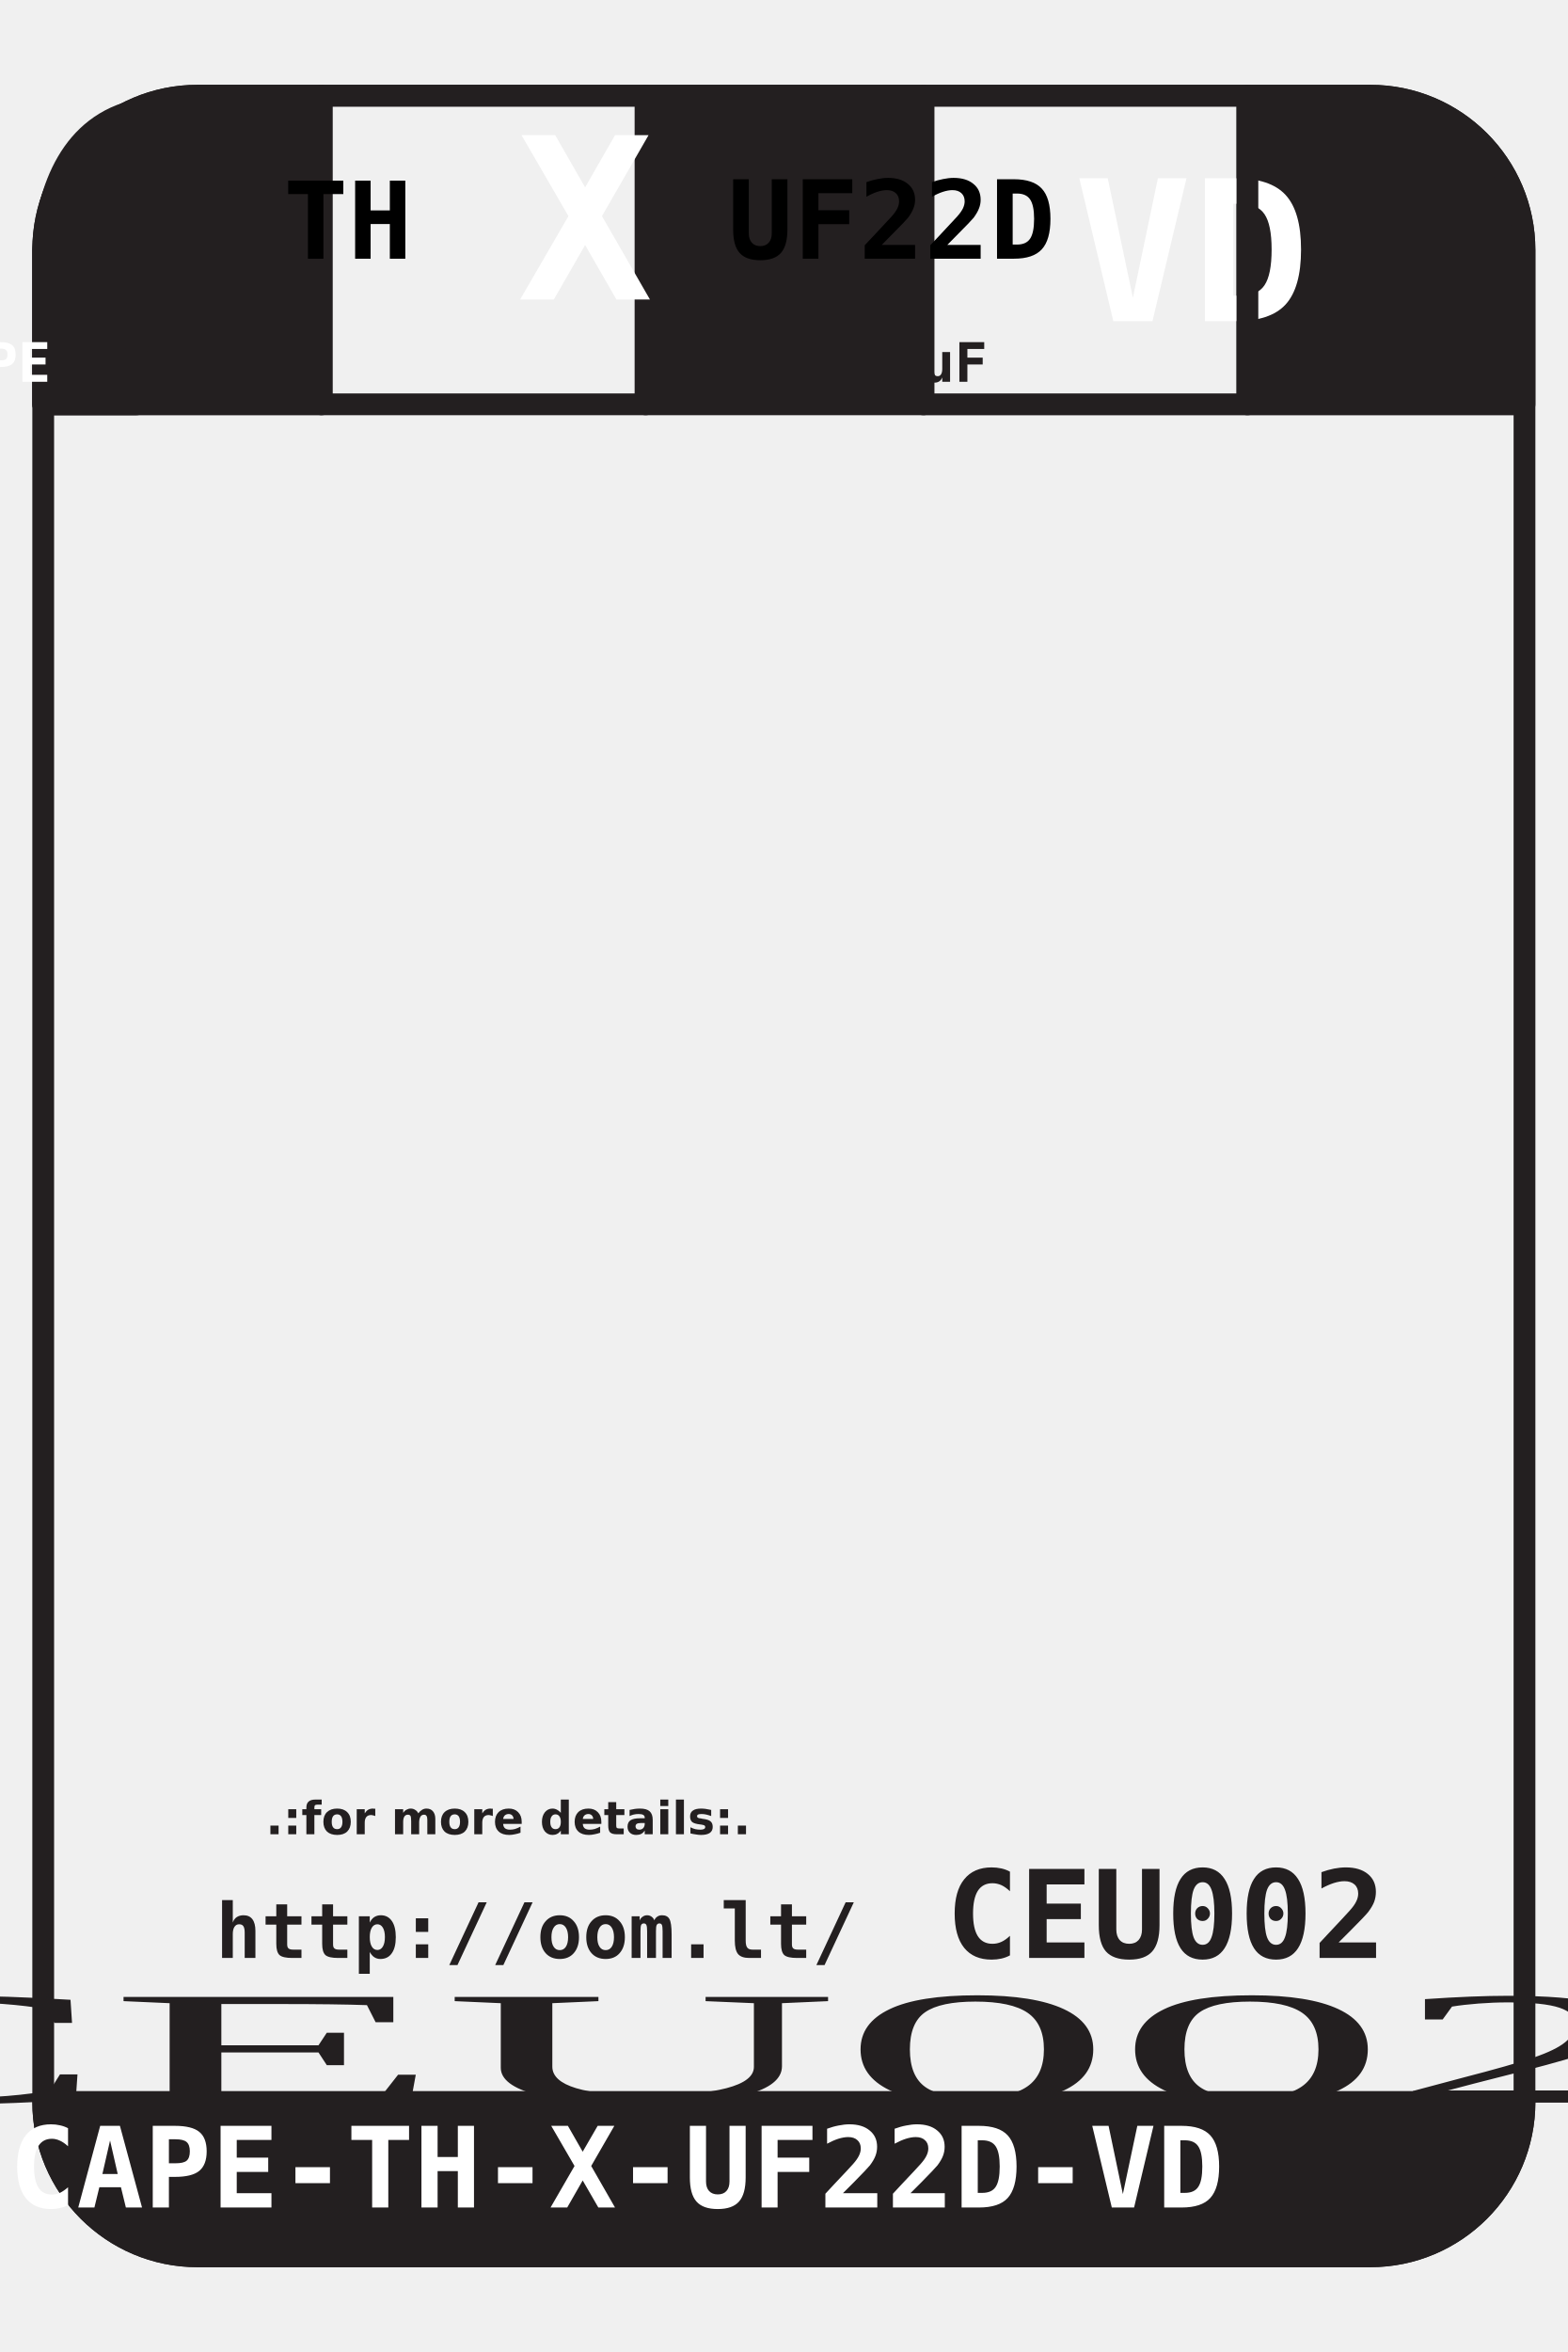
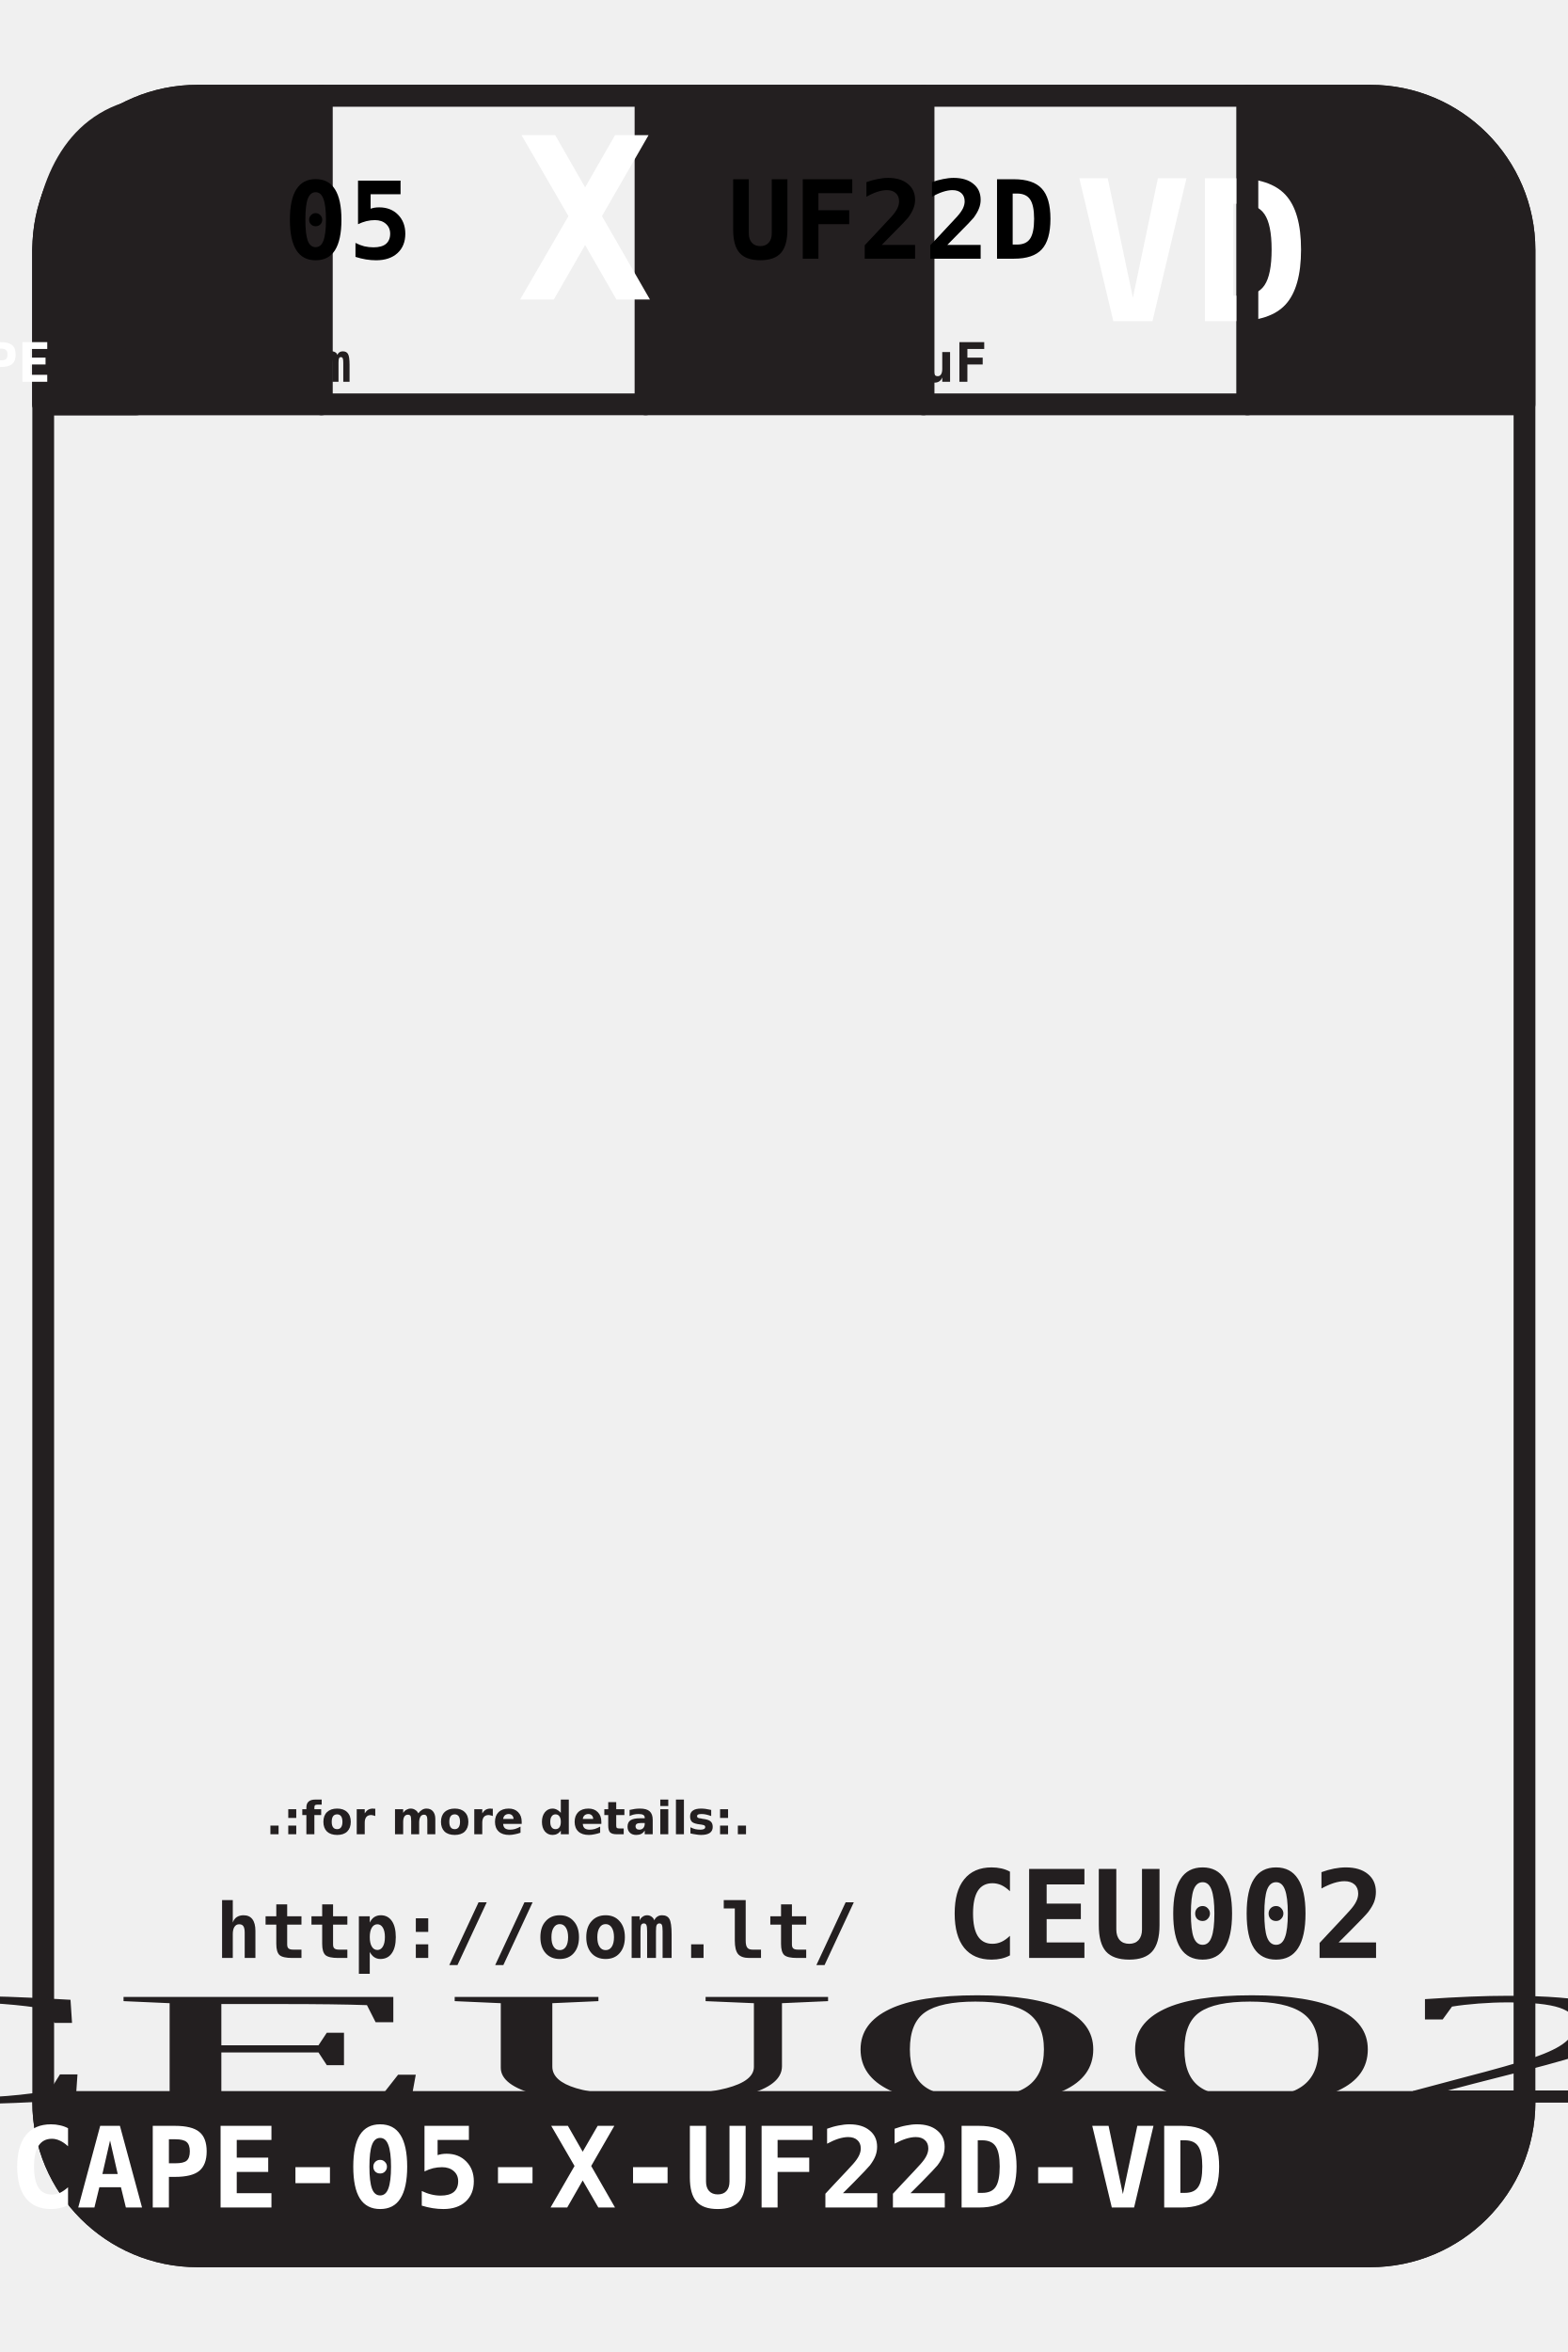
<svg xmlns="http://www.w3.org/2000/svg" id="svg3419" version="1.1" width="180" height="270" xml:space="preserve">
  <defs id="defs3423" />
  <g id="g3427" transform="matrix(1.25,0,0,-1.25,0,270)">
    <path d="m 3.969,193.039 c 0,7.826 6.347,14.173 14.173,14.173 l 107.717,0 c 7.826,0 14.173,-6.347 14.173,-14.173 l 0,-170.079 c 0,-7.826 -6.347,-14.173 -14.173,-14.173 l -107.717,0 c -7.826,0 -14.173,6.347 -14.173,14.173 l 0,170.079 z" style="fill:none;stroke:#231f20;stroke-width:2;stroke-linecap:round;stroke-linejoin:round;stroke-miterlimit:22.926;stroke-opacity:1;stroke-dasharray:none" id="path3429" />
    <text transform="scale(1,-1)" id="text3439" x="71.998" y="-326.037" style="text-align:center;text-anchor:middle">
      <tspan style="font-size:6px;font-variant:normal;font-weight:bold;text-align:center;writing-mode:lr-tb;text-anchor:middle;fill:#231f20;fill-opacity:1;fill-rule:nonzero;stroke:none;font-family:Helvetica LT;-inkscape-font-specification:Helvetica LT Bold" id="tspan3441" y="-326.037" x="71.998" />
    </text>
    <text transform="matrix(1,0,0,-1,54.1817,47.5475)" id="text3443" x="17.943" y="0" style="text-anchor:middle;text-align:center">
      <tspan style="font-size:4.201px;font-variant:normal;font-weight:bold;writing-mode:lr-tb;fill:#231f20;fill-opacity:1;fill-rule:nonzero;stroke:none;font-family:DejaVu Sans;-inkscape-font-specification:DejaVu Sans Bold;text-anchor:middle;text-align:center;font-style:normal;font-stretch:normal" x="0" y="0" id="tspan3445">.:for more details:.</tspan>
    </text>
    <text transform="scale(1,-1)" id="text3447" x="56.807" y="-36.191" style="text-align:center;text-anchor:middle">
      <tspan style="font-size:7.001px;font-style:normal;font-variant:normal;font-weight:bold;font-stretch:normal;text-align:center;writing-mode:lr-tb;text-anchor:middle;fill:#231f20;fill-opacity:1;fill-rule:nonzero;stroke:none;font-family:DejaVu Sans Mono;-inkscape-font-specification:DejaVu Sans Mono Bold" x="56.807" y="-36.191" id="tspan3449">http://oom.lt/</tspan>
    </text>
    <text transform="scale(1,-1)" id="text3451" x="86.863" y="-36.191" style="text-align:start;text-anchor:start">
      <tspan style="font-size:11.202px;font-variant:normal;font-weight:bold;text-align:start;writing-mode:lr-tb;text-anchor:start;fill:#231f20;fill-opacity:1;fill-rule:nonzero;stroke:none;font-family:DejaVu Sans Mono;-inkscape-font-specification:DejaVu Sans Mono Bold;font-style:normal;font-stretch:normal" x="86.863" y="-36.191" id="tspan3453">CEU002</tspan>
    </text>
    <text transform="matrix(1,0,0,-0.2937634,14.7144,22.9039)" id="text3455" x="57.305" y="0" style="text-align:center;text-anchor:middle">
      <tspan style="font-size:50.435px;font-variant:normal;font-weight:normal;text-align:center;writing-mode:lr-tb;text-anchor:middle;fill:#231f20;fill-opacity:1;fill-rule:nonzero;stroke:none;font-family:Free 3 of 9 Extended;-inkscape-font-specification:Free3of9Extended" x="57.305" y="0" id="tspan3457">*CEU002*</tspan>
    </text>
    <path d="m 29.541,178.866 0,28.346 -11.4,0 c -7.826,0 -14.173,-6.347 -14.173,-14.173 l 0,-14.173 25.573,0 z" style="fill:#231f20;fill-opacity:1;fill-rule:evenodd;stroke:#231f20;stroke-width:2;stroke-linecap:round;stroke-linejoin:round;stroke-miterlimit:22.926;stroke-opacity:1;stroke-dasharray:none" id="path3593" />
    <path d="m 140.031,193.039 c 0,7.826 -6.347,14.173 -14.173,14.173 l -11.277,0 0,-28.346 25.451,0 0,14.173 z" style="fill:#231f20;fill-opacity:1;fill-rule:evenodd;stroke:#231f20;stroke-width:2;stroke-linecap:round;stroke-linejoin:round;stroke-miterlimit:22.926;stroke-opacity:1;stroke-dasharray:none" id="path3595" />
    <path d="m 59.305,207.213 25.512,0 0,-28.346 -25.512,0 0,28.346 z" style="fill:#231f20;fill-opacity:1;fill-rule:evenodd;stroke:#231f20;stroke-width:2;stroke-linecap:round;stroke-linejoin:round;stroke-miterlimit:22.926;stroke-opacity:1;stroke-dasharray:none" id="path3597" />
    <text transform="scale(1,-1)" id="text3603" x="127.539" y="-186.501" style="font-style:normal;font-variant:normal;font-weight:bold;font-stretch:normal;text-align:center;text-anchor:middle;fill:#ffffff;font-family:DejaVu Sans Mono;-inkscape-font-specification:DejaVu Sans Mono Bold">
      <tspan style="font-size:18px;font-style:normal;font-variant:normal;font-weight:bold;font-stretch:normal;text-align:center;writing-mode:lr-tb;text-anchor:middle;fill:#ffffff;fill-opacity:1;fill-rule:nonzero;stroke:none;font-family:DejaVu Sans Mono;-inkscape-font-specification:DejaVu Sans Mono Bold" x="127.539" y="-186.501" id="tspan3605">VD</tspan>
    </text>
    <path d="m 29.541,207.213 29.764,0 0,-28.346 -29.764,0 0,28.346 z" style="fill:none;stroke:#231f20;stroke-width:2;stroke-linecap:round;stroke-linejoin:round;stroke-miterlimit:22.926;stroke-opacity:1;stroke-dasharray:none" id="path3607" />
    <path d="m 84.817,207.212 29.764,0 0,-28.346 -29.764,0 0,28.346 z" style="fill:none;stroke:#231f20;stroke-width:2;stroke-linecap:round;stroke-linejoin:round;stroke-miterlimit:22.926;stroke-opacity:1;stroke-dasharray:none" id="path3609" />
    <text transform="scale(1,-1)" id="text3611" x="44.674" y="-192.239" style="font-size:8.444px;font-style:normal;font-variant:normal;font-weight:bold;font-stretch:normal;text-align:center;text-anchor:middle;fill:#000000;font-family:DejaVu Sans Mono;-inkscape-font-specification:DejaVu Sans Mono Bold">
-       <tspan style="font-size:9.851px;font-style:normal;font-variant:normal;font-weight:bold;font-stretch:normal;text-align:center;writing-mode:lr-tb;text-anchor:middle;fill:#000000;fill-opacity:1;fill-rule:nonzero;stroke:none;font-family:DejaVu Sans Mono;-inkscape-font-specification:DejaVu Sans Mono Bold" x="44.674" y="-192.239" id="tspan3613">TH</tspan>
+       <tspan style="font-size:9.851px;font-style:normal;font-variant:normal;font-weight:bold;font-stretch:normal;text-align:center;writing-mode:lr-tb;text-anchor:middle;fill:#000000;fill-opacity:1;fill-rule:nonzero;stroke:none;font-family:DejaVu Sans Mono;-inkscape-font-specification:DejaVu Sans Mono Bold" x="44.674" y="-192.239" id="tspan3613">05</tspan>
    </text>
    <text transform="scale(1,-1)" id="text3615" x="99.941" y="-192.241" style="font-style:normal;font-variant:normal;font-weight:bold;font-stretch:normal;text-align:center;text-anchor:middle;fill:#000000;font-family:DejaVu Sans Mono;-inkscape-font-specification:DejaVu Sans Mono Bold">
      <tspan style="font-size:10px;font-style:normal;font-variant:normal;font-weight:bold;font-stretch:normal;text-align:center;writing-mode:lr-tb;text-anchor:middle;fill:#000000;fill-opacity:1;fill-rule:nonzero;stroke:none;font-family:DejaVu Sans Mono;-inkscape-font-specification:DejaVu Sans Mono Bold" x="99.941" y="-192.241" id="tspan3617">UF22D</tspan>
    </text>
    <text transform="scale(1,-1)" id="text3623" x="71.95" y="-180.937" style="font-style:normal;font-variant:normal;font-weight:bold;font-stretch:normal;text-align:center;text-anchor:middle;fill:#ffffff;font-family:DejaVu Sans Mono;-inkscape-font-specification:DejaVu Sans Mono Bold">
      <tspan style="font-size:5px;font-style:normal;font-variant:normal;font-weight:bold;font-stretch:normal;text-align:center;writing-mode:lr-tb;text-anchor:middle;fill:#ffffff;fill-opacity:1;fill-rule:nonzero;stroke:none;font-family:DejaVu Sans Mono;-inkscape-font-specification:DejaVu Sans Mono Bold" x="71.95" y="-180.937" id="tspan3625" />
    </text>
    <text transform="scale(1,-1)" id="text3631" x="44.348" y="-180.937" style="font-style:normal;font-variant:normal;font-weight:bold;font-stretch:normal;text-align:center;text-anchor:middle;font-family:DejaVu Sans Mono;-inkscape-font-specification:DejaVu Sans Mono Bold">
-       <tspan style="font-size:5px;font-style:normal;font-variant:normal;font-weight:bold;font-stretch:normal;text-align:center;writing-mode:lr-tb;text-anchor:middle;fill:#231f20;fill-opacity:1;fill-rule:nonzero;stroke:none;font-family:DejaVu Sans Mono;-inkscape-font-specification:DejaVu Sans Mono Bold" x="44.348" y="-180.937" id="tspan3633" />
+       <tspan style="font-size:5px;font-style:normal;font-variant:normal;font-weight:bold;font-stretch:normal;text-align:center;writing-mode:lr-tb;text-anchor:middle;fill:#231f20;fill-opacity:1;fill-rule:nonzero;stroke:none;font-family:DejaVu Sans Mono;-inkscape-font-specification:DejaVu Sans Mono Bold" x="44.348" y="-180.937" id="tspan3633">5 mm</tspan>
    </text>
    <text transform="scale(1,-1)" id="text3619" x="247.712" y="-188.494" style="font-style:normal;font-variant:normal;font-weight:bold;font-stretch:normal;text-align:end;text-anchor:end;fill:#ffffff;font-family:DejaVu Sans Mono;-inkscape-font-specification:DejaVu Sans Mono Bold">
      <tspan style="font-size:20.706px;font-style:normal;font-variant:normal;font-weight:bold;font-stretch:normal;text-align:end;writing-mode:lr-tb;text-anchor:end;fill:#ffffff;fill-opacity:1;fill-rule:nonzero;stroke:none;font-family:DejaVu Sans Mono;-inkscape-font-specification:DejaVu Sans Mono Bold" x="25.471" y="-188.494" id="tspan3621">CAPE</tspan>
    </text>
    <path id="use3031" style="fill:#231f20;fill-opacity:1;fill-rule:evenodd;stroke:#231f20;stroke-width:2;stroke-linecap:round;stroke-linejoin:round;stroke-miterlimit:22.926;stroke-opacity:1;stroke-dasharray:none" d="m 12.534,178.866 0.164,27.036 C 6.573,204.607 4.348,198.675 3.968,193.039 l 0,-14.173 z" />
    <text transform="scale(1,-1)" id="text3627" x="76.459" y="-188.494" style="font-style:normal;font-variant:normal;font-weight:bold;font-stretch:normal;text-align:center;text-anchor:middle;fill:#ffffff;font-family:DejaVu Sans Mono;-inkscape-font-specification:DejaVu Sans Mono Bold">
      <tspan style="font-size:20.706px;font-style:normal;font-variant:normal;font-weight:bold;font-stretch:normal;text-align:center;writing-mode:lr-tb;text-anchor:middle;fill:#ffffff;fill-opacity:1;fill-rule:nonzero;stroke:none;font-family:DejaVu Sans Mono;-inkscape-font-specification:DejaVu Sans Mono Bold" x="71.808" y="-188.494" id="tspan3629">X</tspan>
    </text>
    <text transform="scale(1,-1)" id="text3635" x="99.728" y="-180.937" style="font-style:normal;font-variant:normal;font-weight:bold;font-stretch:normal;text-align:center;text-anchor:middle;font-family:DejaVu Sans Mono;-inkscape-font-specification:DejaVu Sans Mono Bold">
      <tspan style="font-size:5px;font-style:normal;font-variant:normal;font-weight:bold;font-stretch:normal;text-align:center;writing-mode:lr-tb;text-anchor:middle;fill:#231f20;fill-opacity:1;fill-rule:nonzero;stroke:none;font-family:DejaVu Sans Mono;-inkscape-font-specification:DejaVu Sans Mono Bold" x="99.728" y="-180.937" id="tspan3637">2.2 uF</tspan>
    </text>
    <path d="m 3.969,22.961 136.063,0" style="fill:none;stroke:#231f20;stroke-opacity:1;stroke-width:0.216;stroke-linecap:butt;stroke-linejoin:miter;stroke-miterlimit:22.926;stroke-dasharray:none" id="path3639" />
    <path d="m 3.969,22.961 136.063,0 0,0 c 0,-7.826 -6.347,-14.173 -14.173,-14.173 l -107.717,0 c -7.826,0 -14.173,6.347 -14.173,14.173 z" style="fill:#231f20;fill-opacity:1;fill-rule:evenodd;stroke:#231f20;stroke-opacity:1;stroke-width:2;stroke-linecap:round;stroke-linejoin:round;stroke-miterlimit:22.926;stroke-dasharray:none" id="path3641" />
    <text transform="scale(1,-1)" id="text3643" x="72.138" y="-13.271" style="font-size:10.302px;text-align:center;text-anchor:middle;-inkscape-font-specification:DejaVu Sans Mono Bold;font-family:DejaVu Sans Mono;font-weight:bold;font-style:normal;font-stretch:normal;font-variant:normal">
-       <tspan style="font-size:10.302px;font-variant:normal;font-weight:bold;text-align:center;writing-mode:lr-tb;text-anchor:middle;fill:#ffffff;fill-opacity:1;fill-rule:nonzero;stroke:none;font-family:DejaVu Sans Mono;-inkscape-font-specification:DejaVu Sans Mono Bold;font-style:normal;font-stretch:normal" x="72.138" y="-13.271" id="tspan3645">CAPE-TH-X-UF22D-VD</tspan>
+       <tspan style="font-size:10.302px;font-variant:normal;font-weight:bold;text-align:center;writing-mode:lr-tb;text-anchor:middle;fill:#ffffff;fill-opacity:1;fill-rule:nonzero;stroke:none;font-family:DejaVu Sans Mono;-inkscape-font-specification:DejaVu Sans Mono Bold;font-style:normal;font-stretch:normal" x="72.138" y="-13.271" id="tspan3645">CAPE-05-X-UF22D-VD</tspan>
    </text>
    <text xml:space="preserve" style="font-size:40px;font-style:normal;font-weight:bold;text-align:center;line-height:125%;letter-spacing:0px;word-spacing:0px;text-anchor:middle;fill:#000000;fill-opacity:1;stroke:none;font-family:DejaVu Sans Mono;-inkscape-font-specification:DejaVu Sans Mono Bold;font-stretch:normal;font-variant:normal" x="-21.572" y="54.974" id="text3647" transform="matrix(0.8,0,0,-0.8,0,216)">
      <tspan id="tspan3649" x="-16.025" y="54.974"> </tspan>
    </text>
    <text transform="scale(1,-1)" id="text3599" x="16.703" y="-180.937" style="font-style:normal;font-variant:normal;font-weight:bold;font-stretch:normal;text-align:center;text-anchor:middle;fill:#ffffff;font-family:DejaVu Sans Mono;-inkscape-font-specification:DejaVu Sans Mono Bold">
      <tspan style="font-size:5px;font-style:normal;font-variant:normal;font-weight:bold;font-stretch:normal;text-align:center;writing-mode:lr-tb;text-anchor:middle;fill:#ffffff;fill-opacity:1;fill-rule:nonzero;stroke:none;font-family:DejaVu Sans Mono;-inkscape-font-specification:DejaVu Sans Mono Bold" x="16.703" y="-180.937" id="tspan3601">CAPE</tspan>
    </text>
  </g>
</svg>
